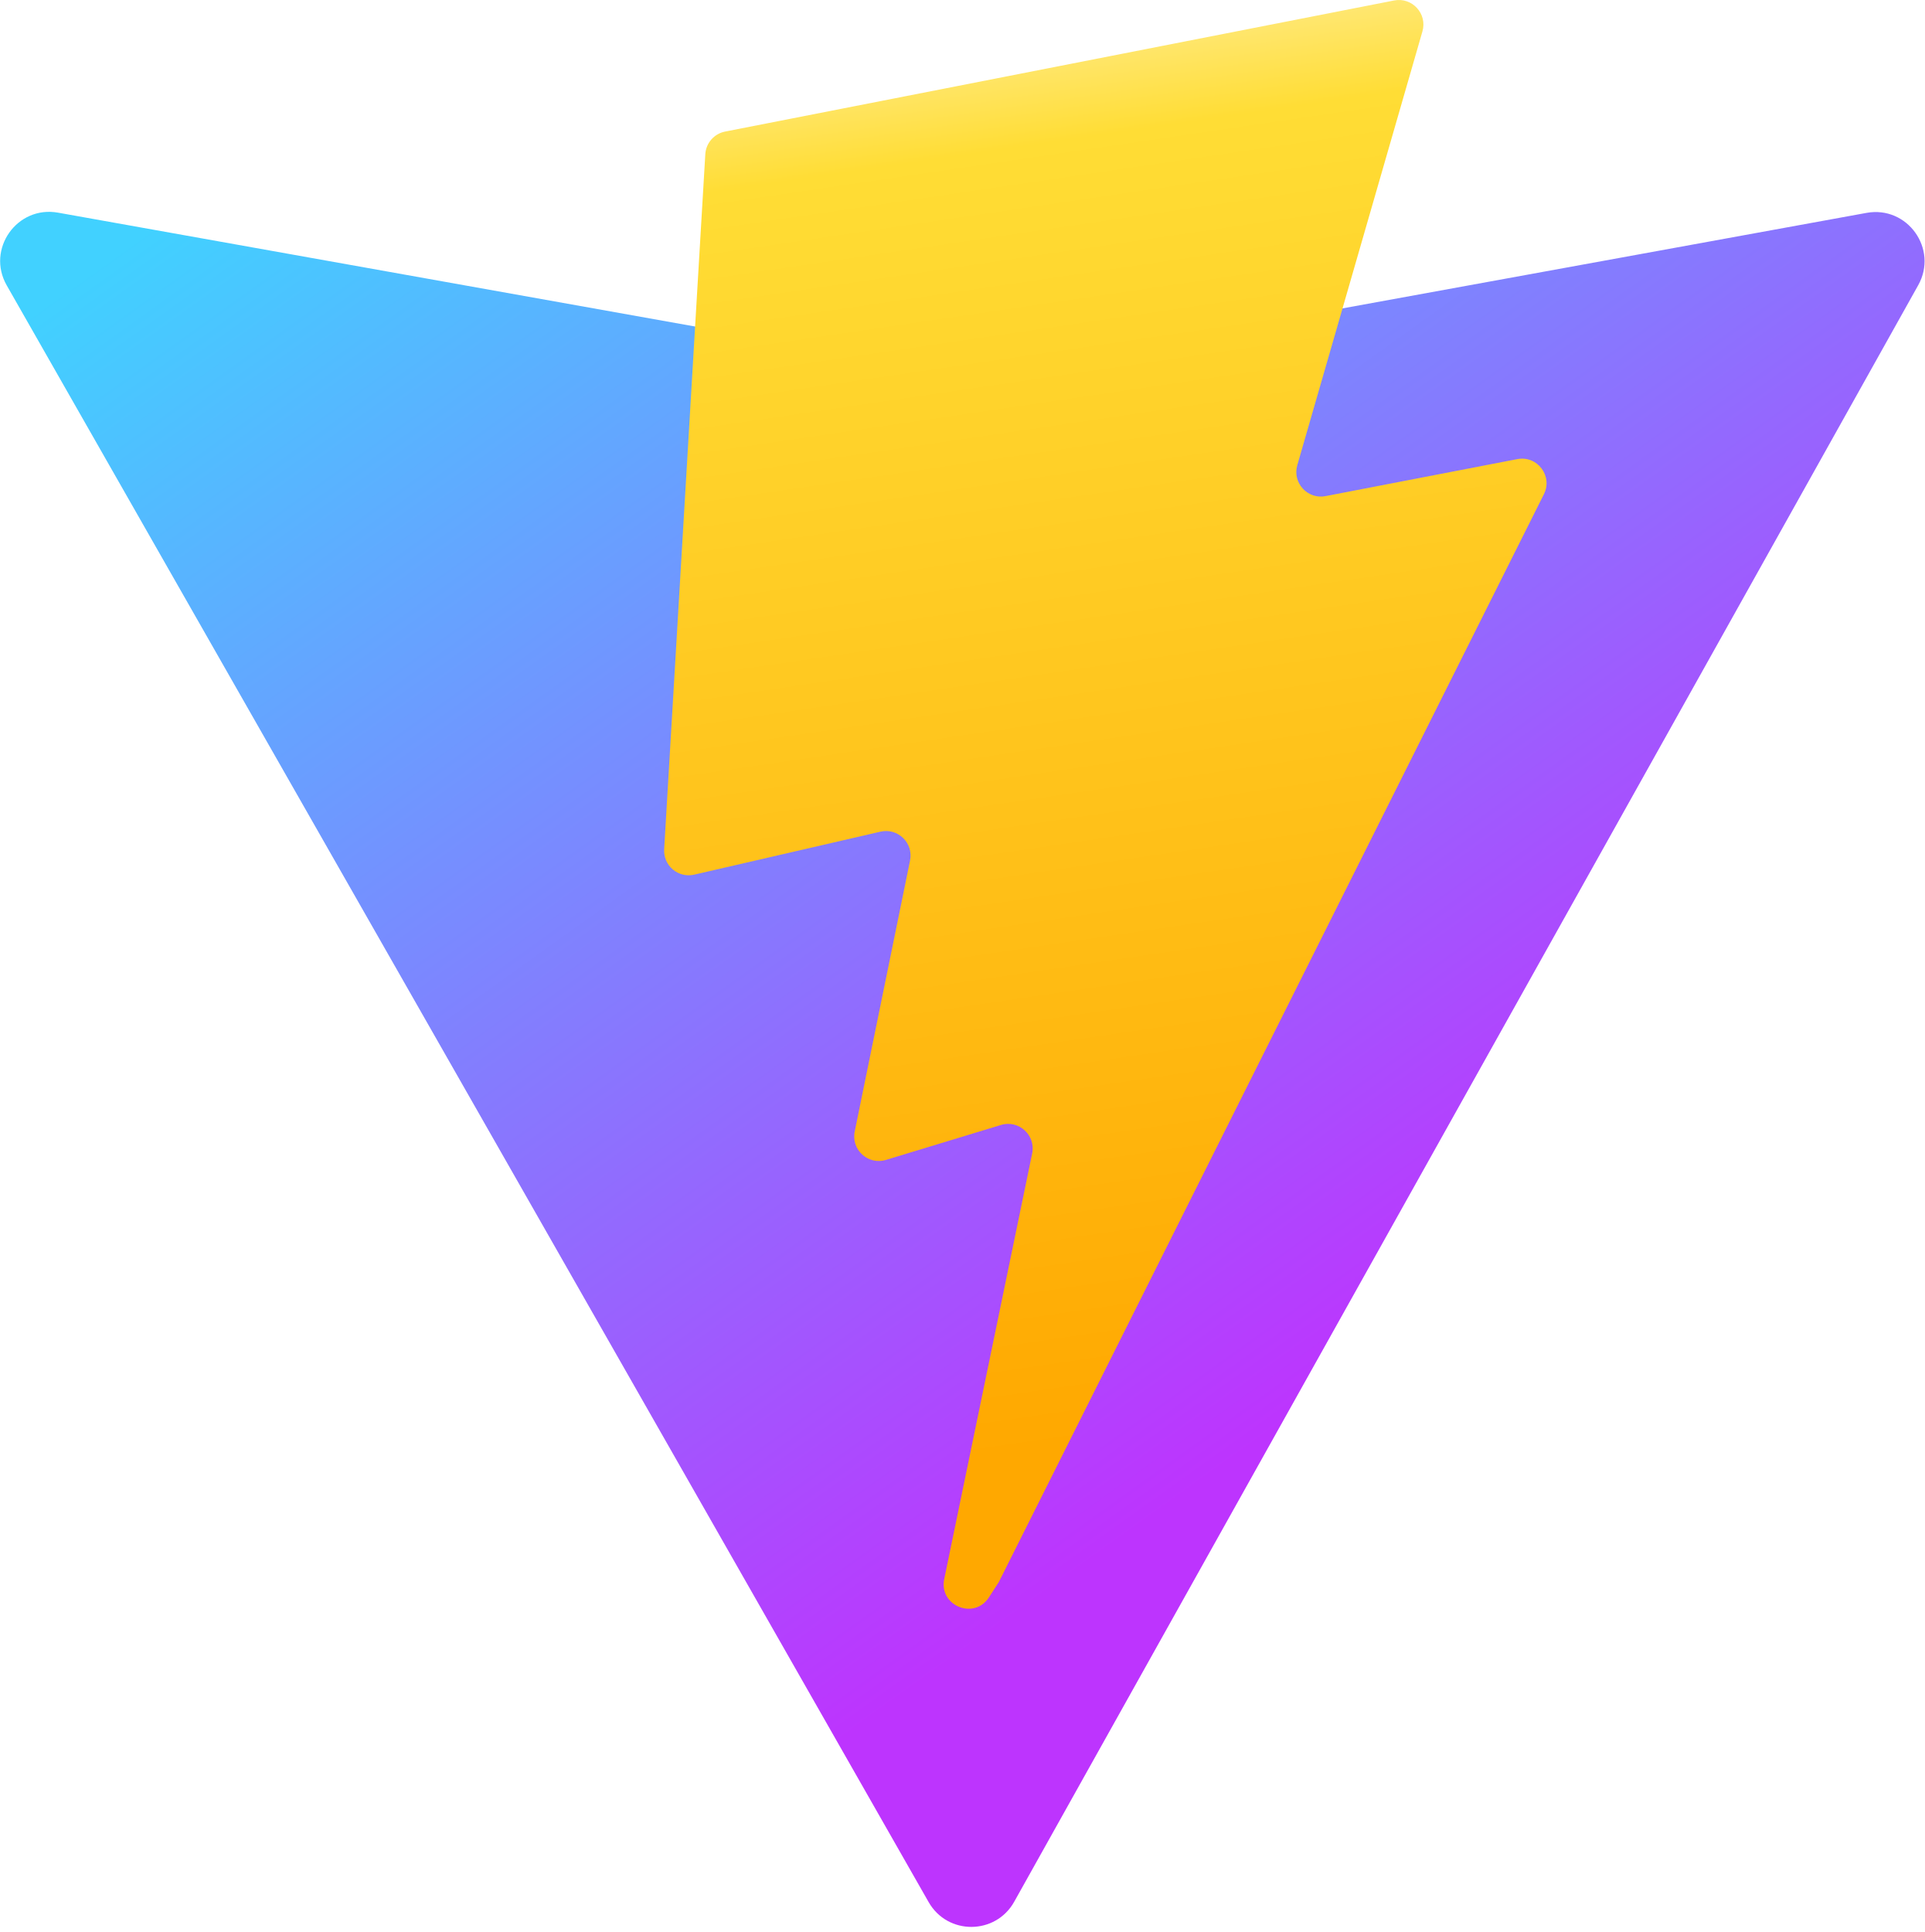
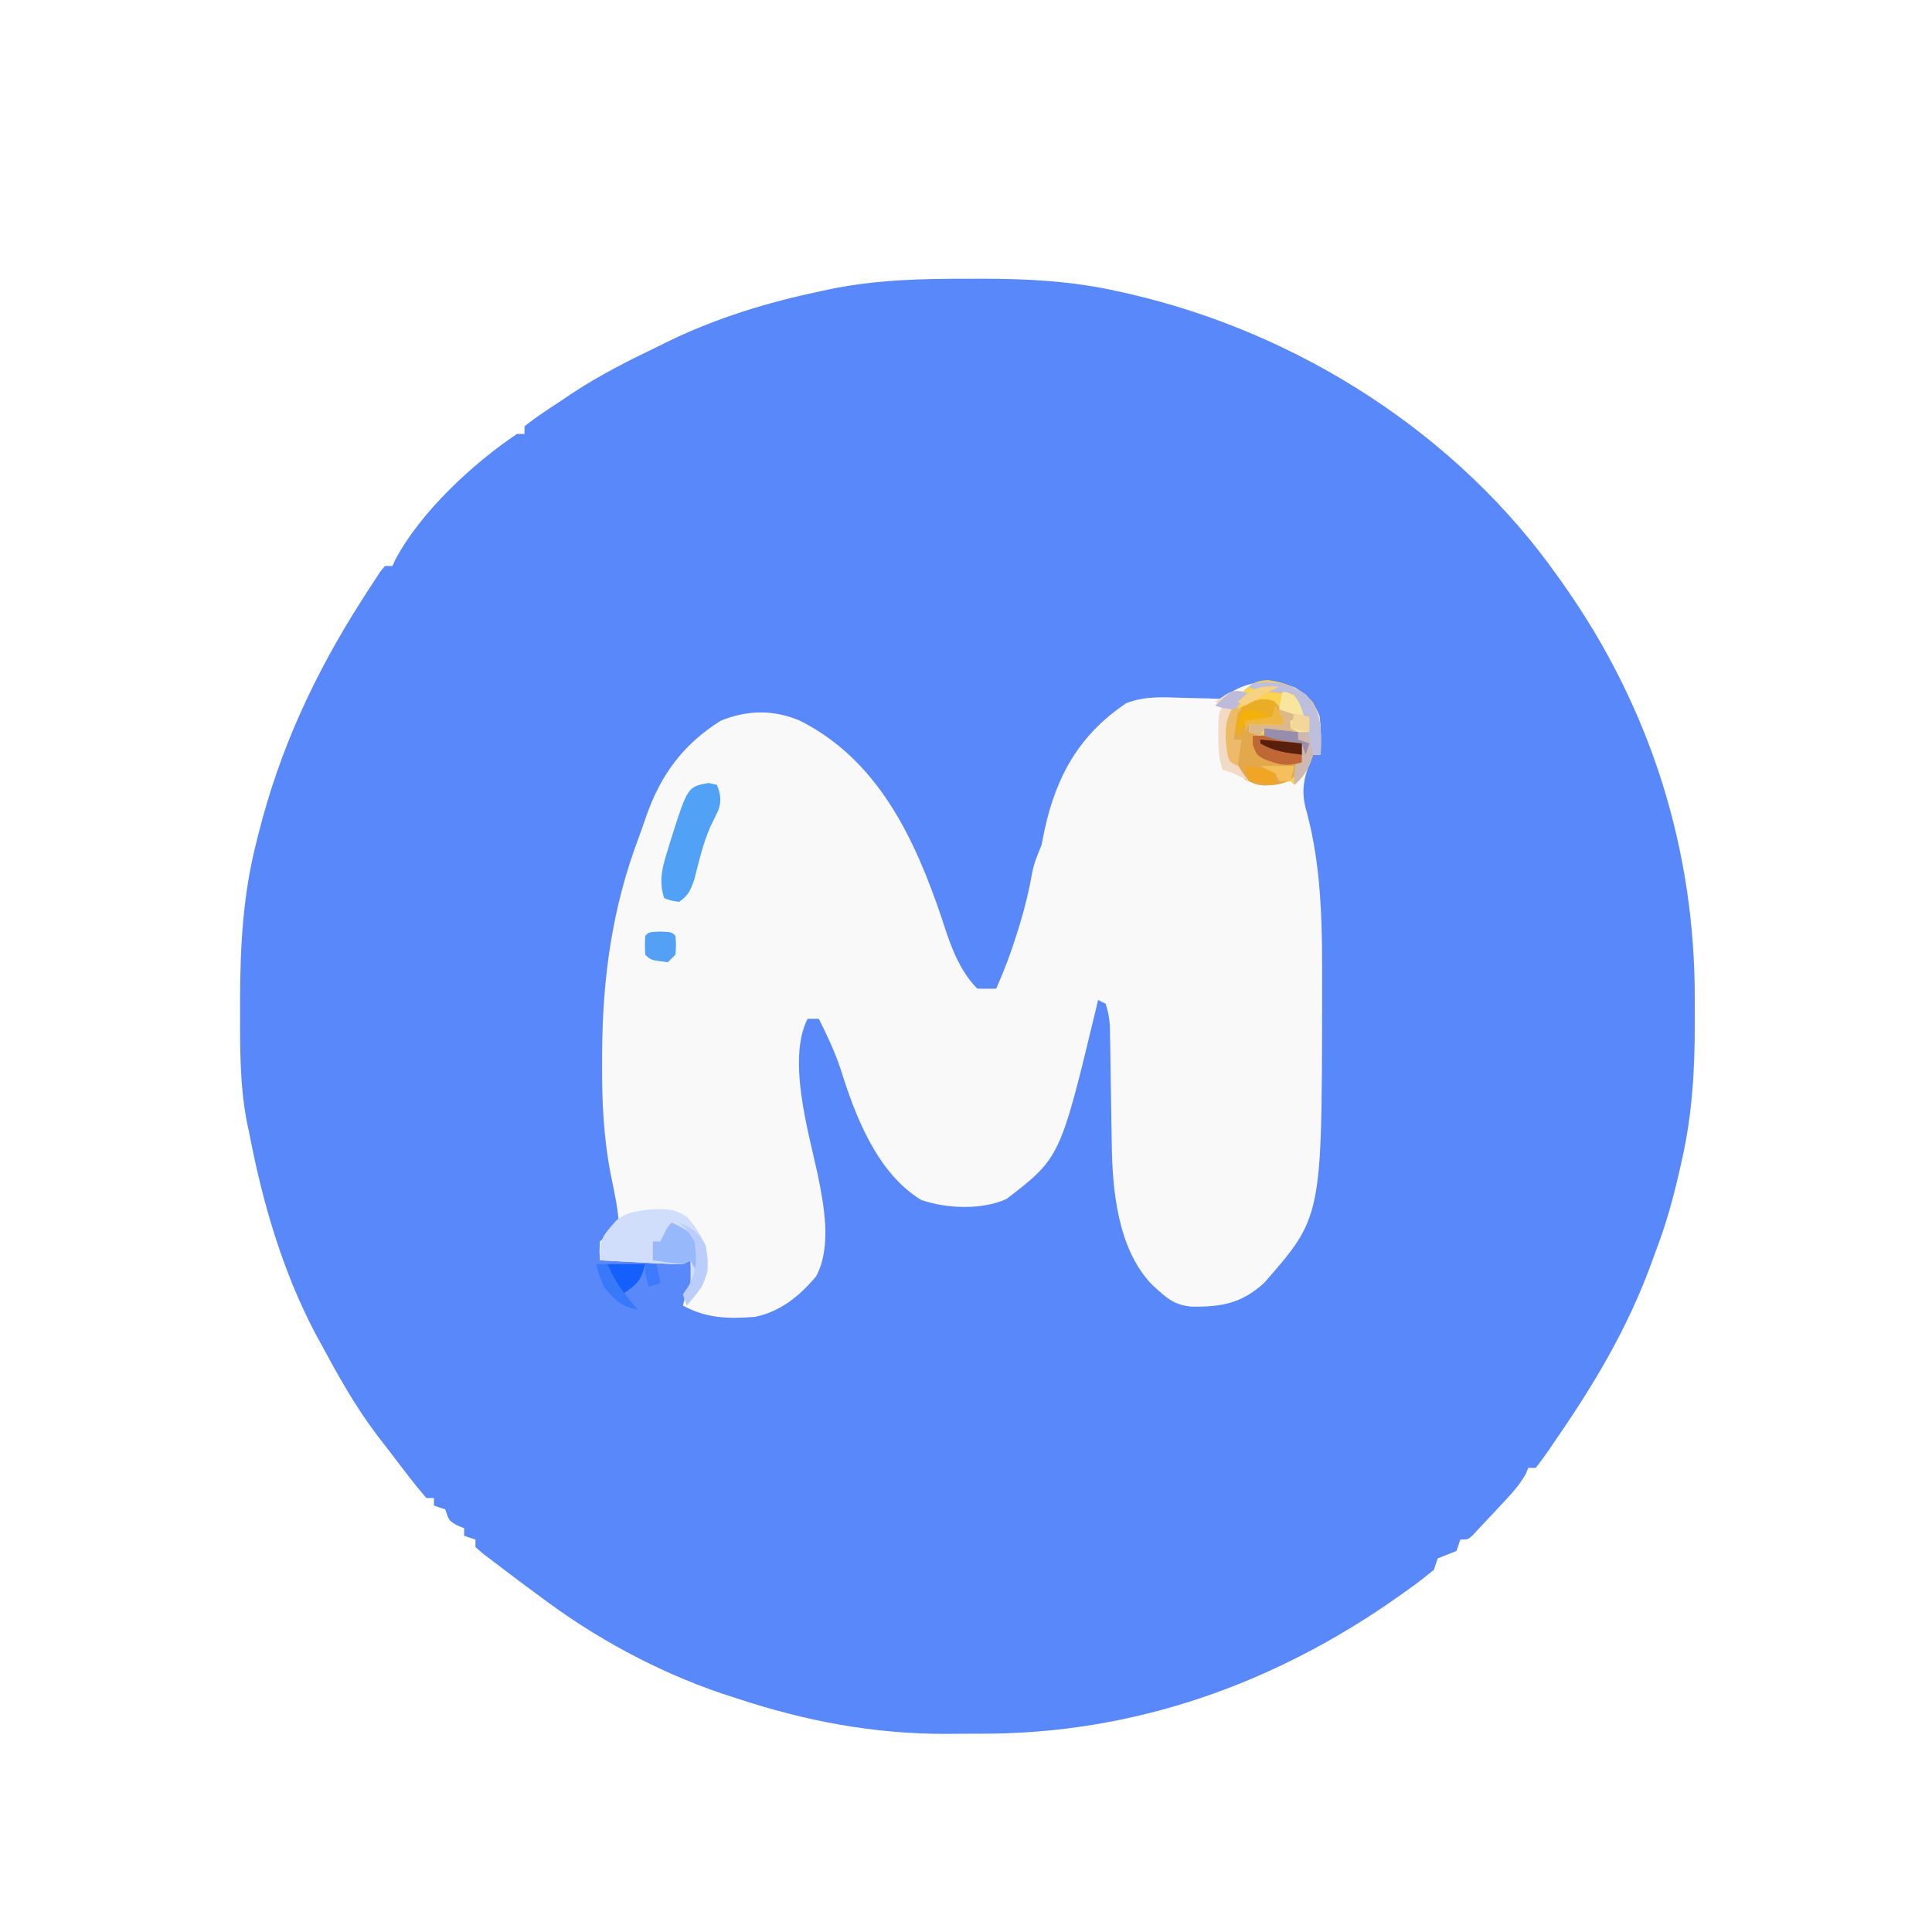
- <svg xmlns="http://www.w3.org/2000/svg" aria-hidden="true" role="img" class="iconify iconify--logos" width="31.88" height="32" preserveAspectRatio="xMidYMid meet" viewBox="0 0 256 257">
-   <defs>
-     <linearGradient id="IconifyId1813088fe1fbc01fb466" x1="-.828%" x2="57.636%" y1="7.652%" y2="78.411%">
-       <stop offset="0%" stop-color="#41D1FF" />
-       <stop offset="100%" stop-color="#BD34FE" />
-     </linearGradient>
-     <linearGradient id="IconifyId1813088fe1fbc01fb467" x1="43.376%" x2="50.316%" y1="2.242%" y2="89.03%">
-       <stop offset="0%" stop-color="#FFEA83" />
-       <stop offset="8.333%" stop-color="#FFDD35" />
-       <stop offset="100%" stop-color="#FFA800" />
-     </linearGradient>
-   </defs>
-   <path fill="url(#IconifyId1813088fe1fbc01fb466)" d="M255.153 37.938L134.897 252.976c-2.483 4.44-8.862 4.466-11.382.048L.875 37.958c-2.746-4.814 1.371-10.646 6.827-9.67l120.385 21.517a6.537 6.537 0 0 0 2.322-.004l117.867-21.483c5.438-.991 9.574 4.796 6.877 9.62Z" />
-   <path fill="url(#IconifyId1813088fe1fbc01fb467)" d="M185.432.063L96.44 17.501a3.268 3.268 0 0 0-2.634 3.014l-5.474 92.456a3.268 3.268 0 0 0 3.997 3.378l24.777-5.718c2.318-.535 4.413 1.507 3.936 3.838l-7.361 36.047c-.495 2.426 1.782 4.5 4.151 3.78l15.304-4.649c2.372-.72 4.652 1.36 4.15 3.788l-11.698 56.621c-.732 3.542 3.979 5.473 5.943 2.437l1.313-2.028l72.516-144.72c1.215-2.423-.88-5.186-3.54-4.672l-25.505 4.922c-2.396.462-4.435-1.77-3.759-4.114l16.646-57.705c.677-2.35-1.37-4.583-3.769-4.113Z" />
+ <svg xmlns="http://www.w3.org/2000/svg" version="1.1" width="512" height="512">
+   <path d="M0 0 C1.973 -0.006 1.973 -0.006 3.986 -0.012 C16.151 0 27.865 0.632 39.75 3.312 C41.228 3.641 41.228 3.641 42.736 3.977 C87.722 14.325 129.871 41.156 156.562 79.125 C156.972 79.7 157.381 80.276 157.802 80.869 C180.899 113.542 192.816 151.094 192.693 191.063 C192.688 193.123 192.693 195.183 192.699 197.242 C192.708 209.66 192.017 221.563 189.25 233.688 C188.912 235.193 188.912 235.193 188.568 236.729 C186.97 243.7 185.122 250.44 182.562 257.125 C182.054 258.521 181.546 259.916 181.039 261.312 C174.71 278.444 165.938 293.139 155.562 308.125 C155.099 308.813 154.635 309.502 154.158 310.211 C153.01 311.885 151.792 313.511 150.562 315.125 C149.903 315.125 149.243 315.125 148.562 315.125 C148.345 315.66 148.127 316.195 147.902 316.746 C146.087 319.969 143.644 322.511 141.125 325.188 C140.389 325.981 140.389 325.981 139.639 326.791 C138.288 328.243 136.926 329.685 135.562 331.125 C134.994 331.742 134.426 332.36 133.84 332.996 C132.562 334.125 132.562 334.125 130.562 334.125 C130.232 335.115 129.903 336.105 129.562 337.125 C127.896 337.792 126.229 338.458 124.562 339.125 C124.233 340.115 123.903 341.105 123.562 342.125 C121.411 343.918 119.275 345.564 117 347.188 C116.329 347.671 115.658 348.154 114.966 348.652 C81.704 372.326 44.11 385.757 3.112 385.571 C0.262 385.563 -2.586 385.591 -5.436 385.623 C-24.739 385.696 -43.158 382.226 -61.438 376.125 C-62.69 375.719 -63.943 375.313 -65.234 374.895 C-82.431 369.045 -98.968 360.061 -113.438 349.125 C-114.527 348.319 -115.616 347.515 -116.707 346.711 C-119.637 344.541 -122.547 342.348 -125.438 340.125 C-126.376 339.42 -127.314 338.715 -128.281 337.988 C-129.349 337.066 -129.349 337.066 -130.438 336.125 C-130.438 335.465 -130.438 334.805 -130.438 334.125 C-131.428 333.795 -132.417 333.465 -133.438 333.125 C-133.438 332.465 -133.438 331.805 -133.438 331.125 C-134.077 330.857 -134.716 330.589 -135.375 330.312 C-137.438 329.125 -137.438 329.125 -138.438 326.125 C-139.428 325.795 -140.417 325.465 -141.438 325.125 C-141.438 324.465 -141.438 323.805 -141.438 323.125 C-142.097 323.125 -142.757 323.125 -143.438 323.125 C-145.23 321.058 -146.906 318.985 -148.562 316.812 C-149.056 316.172 -149.55 315.531 -150.058 314.871 C-151.059 313.566 -152.057 312.259 -153.051 310.95 C-154.232 309.395 -155.427 307.851 -156.625 306.309 C-162.385 298.702 -166.932 290.511 -171.438 282.125 C-171.911 281.263 -172.384 280.4 -172.871 279.512 C-181.632 262.88 -186.944 244.512 -190.438 226.125 C-190.608 225.337 -190.779 224.55 -190.955 223.739 C-192.906 213.814 -192.833 203.887 -192.812 193.812 C-192.812 192.879 -192.812 191.946 -192.812 190.985 C-192.78 176.692 -192.038 163.023 -188.438 149.125 C-188.256 148.387 -188.074 147.65 -187.886 146.89 C-182.288 124.602 -172.904 104.453 -160.562 85.188 C-159.991 84.292 -159.419 83.396 -158.829 82.472 C-158.02 81.235 -158.02 81.235 -157.195 79.973 C-156.712 79.23 -156.229 78.488 -155.731 77.723 C-155.304 77.196 -154.877 76.668 -154.438 76.125 C-153.778 76.125 -153.118 76.125 -152.438 76.125 C-152.176 75.557 -151.914 74.988 -151.645 74.402 C-144.972 61.813 -131.186 49.013 -119.438 41.125 C-118.778 41.125 -118.118 41.125 -117.438 41.125 C-117.438 40.465 -117.438 39.805 -117.438 39.125 C-114.293 36.54 -110.828 34.374 -107.438 32.125 C-106.14 31.249 -106.14 31.249 -104.816 30.355 C-97.659 25.644 -90.153 21.82 -82.438 18.125 C-81.399 17.609 -80.36 17.094 -79.289 16.562 C-66.372 10.316 -53.074 6.277 -39.062 3.312 C-38.089 3.106 -37.115 2.899 -36.112 2.685 C-24.096 0.271 -12.229 -0.036 0 0 Z " fill="#5888FA" transform="translate(256.4375,73.875)" />
+   <path d="M0 0 C3.226 2.101 4.968 3.919 6.375 7.5 C6.851 10.927 6.745 14.291 6.688 17.75 C6.027 17.75 5.367 17.75 4.688 17.75 C2.303 23.313 1.226 27.116 3 33 C7.165 48.505 7.09 64.499 7.062 80.438 C7.063 82.048 7.063 82.048 7.063 83.69 C6.972 140.291 6.972 140.291 -8.312 157.75 C-14.343 163.225 -19.715 164.129 -27.629 164.023 C-31.508 163.628 -33.441 162.355 -36.312 159.75 C-36.824 159.287 -37.336 158.824 -37.863 158.348 C-47.114 148.959 -48.571 133.083 -48.691 120.508 C-48.708 119.577 -48.725 118.646 -48.743 117.687 C-48.795 114.75 -48.836 111.813 -48.875 108.875 C-48.919 105.916 -48.966 102.957 -49.018 99.999 C-49.05 98.167 -49.077 96.335 -49.098 94.503 C-49.112 93.674 -49.125 92.846 -49.139 91.993 C-49.148 91.268 -49.158 90.543 -49.168 89.796 C-49.32 87.647 -49.615 85.79 -50.312 83.75 C-50.972 83.42 -51.633 83.09 -52.312 82.75 C-52.459 83.384 -52.606 84.018 -52.758 84.672 C-62.339 124.54 -62.339 124.54 -76.547 135.469 C-83.002 138.459 -92.485 138.08 -99.18 135.754 C-110.925 128.581 -116.695 113.441 -120.594 100.887 C-122.116 96.36 -124.178 92.019 -126.312 87.75 C-127.302 87.75 -128.292 87.75 -129.312 87.75 C-134.717 98.559 -129.096 117.512 -126.668 128.727 C-124.955 137.08 -122.834 148.094 -127 155.938 C-131.263 161.122 -136.607 165.435 -143.312 166.75 C-150.361 167.267 -156.052 167.165 -162.312 163.75 C-161.438 159.875 -161.438 159.875 -160.312 158.75 C-160.272 156.417 -160.27 154.083 -160.312 151.75 C-160.972 152.08 -161.632 152.41 -162.312 152.75 C-163.982 152.766 -165.653 152.715 -167.32 152.629 C-168.306 152.581 -169.293 152.532 -170.309 152.482 C-171.341 152.426 -172.374 152.37 -173.438 152.312 C-174.478 152.26 -175.518 152.208 -176.59 152.154 C-179.164 152.024 -181.738 151.889 -184.312 151.75 C-184.473 149.398 -184.473 149.398 -184.312 146.75 C-183.044 145.574 -183.044 145.574 -181.75 144.375 C-180.946 143.509 -180.141 142.643 -179.312 141.75 C-179.654 137.442 -180.596 133.269 -181.445 129.035 C-183.393 119.049 -183.83 109.341 -183.75 99.188 C-183.747 98.363 -183.744 97.538 -183.741 96.689 C-183.633 76.853 -181.082 58.33 -174.043 39.706 C-173.346 37.841 -172.703 35.956 -172.062 34.07 C-168.196 23.055 -162.286 15.008 -152.312 8.75 C-145.21 5.884 -138.39 5.765 -131.379 8.715 C-110.598 19.125 -100.851 40.044 -93.75 61.062 C-93.481 61.899 -93.212 62.735 -92.935 63.596 C-91.03 69.341 -88.68 75.382 -84.312 79.75 C-82.646 79.791 -80.979 79.793 -79.312 79.75 C-77.147 74.882 -75.322 70.026 -73.75 64.938 C-73.532 64.24 -73.315 63.542 -73.091 62.823 C-71.666 58.159 -70.561 53.516 -69.707 48.711 C-69.211 46.247 -68.265 44.071 -67.312 41.75 C-67.027 40.42 -66.758 39.086 -66.5 37.75 C-63.383 23.275 -57.134 12.328 -44.828 4.086 C-39.723 2.146 -34.967 2.51 -29.562 2.688 C-27.485 2.747 -25.406 2.798 -23.328 2.84 C-21.956 2.884 -21.956 2.884 -20.556 2.929 C-18.108 2.978 -18.108 2.978 -16.312 0.75 C-10.899 -2.116 -5.598 -2.112 0 0 Z " fill="#F9F9FA" transform="translate(343.3125,182.25)" />
+   <path d="M0 0 C4.699 0.583 8.484 2.196 11.75 5.688 C14.386 10.267 14.024 14.58 13.938 19.75 C13.277 19.75 12.617 19.75 11.938 19.75 C11.669 20.513 11.401 21.276 11.125 22.062 C9.993 24.624 9.025 25.947 6.938 27.75 C6.607 27.42 6.277 27.09 5.938 26.75 C4.559 27.001 3.184 27.276 1.812 27.562 C-1.095 27.934 -2.569 28.012 -5.18 26.625 C-9.895 22.712 -10.748 20.069 -11.562 14.062 C-11.489 9.204 -9.21 6.095 -6.129 2.484 C-3.902 0.616 -2.868 0.111 0 0 Z " fill="#FBD351" transform="translate(336.0625,180.25)" />
+   <path d="M0 0 C4.238 -0.324 7.219 -0.501 10.723 2.105 C14.449 6.478 16.476 10.458 16.027 16.262 C15.014 20.034 12.963 22.46 10.449 25.414 C10.119 24.424 9.789 23.434 9.449 22.414 C10.109 21.754 10.769 21.094 11.449 20.414 C11.616 16.831 11.616 16.831 11.449 13.414 C10.459 13.909 10.459 13.909 9.449 14.414 C7.78 14.43 6.109 14.379 4.441 14.293 C3.455 14.245 2.469 14.196 1.453 14.146 C-0.096 14.062 -0.096 14.062 -1.676 13.977 C-2.716 13.924 -3.756 13.872 -4.828 13.818 C-7.403 13.688 -9.977 13.553 -12.551 13.414 C-12.674 9.419 -12.506 7.69 -9.801 4.664 C-9.035 3.775 -9.035 3.775 -8.254 2.867 C-5.672 0.664 -3.284 0.533 0 0 Z " fill="#D0DEFC" transform="translate(171.5508,320.5859)" />
+   <path d="M0 0 C1.875 1.375 1.875 1.375 2.625 4 C2.749 5.176 2.749 5.176 2.875 6.375 C-0.095 6.375 -3.065 6.375 -6.125 6.375 C-6.125 7.035 -6.125 7.695 -6.125 8.375 C0.86 9.944 0.86 9.944 7.875 11.375 C8.126 14.298 7.889 16.335 6.938 19.125 C4.19 22.122 2.085 22.355 -1.891 22.562 C-4.125 22.375 -4.125 22.375 -7.25 20.938 C-9.36 18.053 -9.34 17.508 -8.938 14.125 C-8.669 12.887 -8.401 11.65 -8.125 10.375 C-8.785 10.375 -9.445 10.375 -10.125 10.375 C-10.438 7.062 -10.438 7.062 -10.125 3.375 C-7.172 0.981 -3.834 -1.128 0 0 Z " fill="#E3A84C" transform="translate(337.125,185.625)" />
+   <path d="M0 0 C0.722 0.165 1.444 0.33 2.188 0.5 C3.153 2.993 3.445 4.806 2.504 7.344 C1.798 8.817 1.085 10.286 0.367 11.754 C-1.531 16.172 -2.604 20.808 -3.785 25.461 C-4.763 28.355 -5.338 29.759 -7.812 31.5 C-10 31.188 -10 31.188 -11.812 30.5 C-13.374 25.612 -12.147 21.913 -10.688 17.188 C-10.457 16.432 -10.227 15.677 -9.99 14.899 C-5.575 0.991 -5.575 0.991 0 0 Z " fill="#51A2F6" transform="translate(187.8125,207.5)" />
+   <path d="M0 0 C4.098 0.059 6.832 0.984 10.312 3.25 C14.844 8.094 14.417 12.953 14.312 19.25 C13.652 19.25 12.992 19.25 12.312 19.25 C12.044 20.013 11.776 20.776 11.5 21.562 C10.368 24.124 9.4 25.447 7.312 27.25 C7.072 23.163 7.89 20.073 9.312 16.25 C8.219 16.106 7.126 15.961 6 15.812 C2.312 15.25 2.312 15.25 -0.688 14.25 C-0.688 13.59 -0.688 12.93 -0.688 12.25 C3.272 12.58 7.232 12.91 11.312 13.25 C10.838 12.157 10.364 11.064 9.875 9.938 C8.911 7.715 8.081 5.555 7.312 3.25 C6.614 3.189 5.915 3.129 5.195 3.066 C4.285 2.983 3.375 2.899 2.438 2.812 C1.533 2.731 0.628 2.65 -0.305 2.566 C-2.688 2.25 -2.688 2.25 -4.688 1.25 C-3.688 0.25 -3.688 0.25 0 0 Z " fill="#CFB8B0" transform="translate(335.6875,180.75)" />
+   <path d="M0 0 C2.89 1.295 5.01 2.513 7 5 C7.293 7.262 7.293 7.262 7.188 9.688 C7.16 10.496 7.133 11.304 7.105 12.137 C7.071 12.752 7.036 13.366 7 14 C6.34 12.68 5.68 11.36 5 10 C4.01 10.495 4.01 10.495 3 11 C0.304 10.832 -2.324 10.388 -5 10 C-5 8.35 -5 6.7 -5 5 C-4.34 5 -3.68 5 -3 5 C-2.536 4.041 -2.536 4.041 -2.062 3.062 C-1 1 -1 1 0 0 Z " fill="#98B8FC" transform="translate(178,324)" />
+   <path d="M0 0 C4.819 -0.235 8.463 0.548 13 2 C13 3.65 13 5.3 13 7 C8.964 8.324 6.557 7.571 2.707 6.035 C1 5 1 5 0 2.312 C0 1.549 0 0.786 0 0 Z " fill="#C06736" transform="translate(332,195)" />
+   <path d="M0 0 C4.059 1.353 4.921 3.344 7 7 C7 8.32 7 9.64 7 11 C2.839 11.082 -0.947 10.982 -5 10 C-5.33 10.66 -5.66 11.32 -6 12 C-6.99 11.67 -7.98 11.34 -9 11 C-9 10.34 -9 9.68 -9 9 C-6.03 9 -3.06 9 0 9 C-0.33 7.68 -0.66 6.36 -1 5 C-0.562 2.25 -0.562 2.25 0 0 Z " fill="#F8E6A0" transform="translate(340,183)" />
+   <path d="M0 0 C0.557 0.227 1.114 0.454 1.688 0.688 C0.863 1.512 0.037 2.337 -0.812 3.188 C-2.939 5.735 -3.693 7.423 -3.75 10.75 C-3.148 16.168 -1.737 19.485 1.688 23.688 C1.089 23.378 0.491 23.069 -0.125 22.75 C-2.402 21.585 -2.402 21.585 -5.312 20.688 C-6.392 17.449 -6.446 15.027 -6.438 11.625 C-6.44 10.562 -6.443 9.498 -6.445 8.402 C-6.312 5.688 -6.312 5.688 -5.312 3.688 C-5.973 3.357 -6.633 3.027 -7.312 2.688 C-2.882 -0.389 -2.882 -0.389 0 0 Z " fill="#F1DBC5" transform="translate(329.3125,183.3125)" />
+   <path d="M0 0 C4.098 0.059 6.832 0.984 10.312 3.25 C14.844 8.094 14.417 12.953 14.312 19.25 C13.652 19.25 12.992 19.25 12.312 19.25 C12.119 18.43 11.926 17.61 11.727 16.766 C11.336 15.149 11.336 15.149 10.938 13.5 C10.682 12.433 10.427 11.365 10.164 10.266 C9.177 6.542 9.177 6.542 7.312 3.25 C4.962 2.584 4.962 2.584 2.312 2.562 C-2.558 2.315 -2.558 2.315 -4.688 1.25 C-3.688 0.25 -3.688 0.25 0 0 Z " fill="#BEBFDC" transform="translate(335.6875,180.75)" />
+   <path d="M0 0 C-0.33 1.65 -0.66 3.3 -1 5 C-3.31 5 -5.62 5 -8 5 C-8.33 6.32 -8.66 7.64 -9 9 C-9.66 8.67 -10.32 8.34 -11 8 C-11.312 5.688 -11.312 5.688 -11 3 C-7.375 0.257 -4.455 -1.485 0 0 Z " fill="#EAAD25" transform="translate(338,186)" />
+   <path d="M0 0 C3 0.125 3 0.125 4 1.125 C4.188 3.562 4.188 3.562 4 6.125 C3.34 6.785 2.68 7.445 2 8.125 C-2.556 7.569 -2.556 7.569 -4 6.125 C-4.125 3.625 -4.125 3.625 -4 1.125 C-3 0.125 -3 0.125 0 0 Z " fill="#54A0F5" transform="translate(175,246.875)" />
+   <path d="M0 0 C3.3 0 6.6 0 10 0 C8.852 4.59 7.71 5.337 4 8 C0 3.375 0 3.375 0 0 Z " fill="#155FFC" transform="translate(161,335)" />
+   <path d="M0 0 C3.395 1.405 5.306 2.698 7 6 C7.714 10.003 7.795 13.487 5.875 17.141 C4.67 18.826 3.343 20.422 2 22 C1.67 21.01 1.34 20.02 1 19 C1.474 18.299 1.949 17.598 2.438 16.875 C4.595 12.905 4.762 9.433 4 5 C2.184 1.973 2.184 1.973 0 0 Z " fill="#BBCDFB" transform="translate(180,324)" />
+   <path d="M0 0 C0.66 0.33 1.32 0.66 2 1 C1.67 1.33 1.34 1.66 1 2 C0.632 4.328 0.298 6.662 0 9 C0.66 9 1.32 9 2 9 C1.67 11.31 1.34 13.62 1 16 C-1 15 -1 15 -1.625 13.438 C-2.381 8.521 -2.855 4.282 0 0 Z " fill="#EDBA6A" transform="translate(327,187)" />
+   <path d="M0 0 C0.99 0 1.98 0 3 0 C3.392 0.866 3.784 1.732 4.188 2.625 C6.139 6.259 8.284 8.917 11 12 C6.719 11.524 4.7 9.197 2 6 C0.688 2.688 0.688 2.688 0 0 Z " fill="#3879FA" transform="translate(158,335)" />
+   <path d="M0 0 C2.64 0.33 5.28 0.66 8 1 C8 2.32 8 3.64 8 5 C5.69 4.67 3.38 4.34 1 4 C0.67 2.68 0.34 1.36 0 0 Z " fill="#F1A524" transform="translate(330,203)" />
+   <path d="M0 0 C1.98 0.66 3.96 1.32 6 2 C5.01 2.33 4.02 2.66 3 3 C3 3.66 3 4.32 3 5 C3.66 5.33 4.32 5.66 5 6 C2.03 5.67 -0.94 5.34 -4 5 C-4.33 5.66 -4.66 6.32 -5 7 C-5.99 6.67 -6.98 6.34 -8 6 C-8 5.34 -8 4.68 -8 4 C-5.03 4 -2.06 4 1 4 C0.67 2.68 0.34 1.36 0 0 Z " fill="#DCB98B" transform="translate(339,188)" />
+   <path d="M0 0 C2.97 0.33 5.94 0.66 9 1 C9 1.66 9 2.32 9 3 C9.99 3.33 10.98 3.66 12 4 C11.67 4.99 11.34 5.98 11 7 C10.67 6.01 10.34 5.02 10 4 C8.907 3.856 7.814 3.711 6.688 3.562 C3 3 3 3 0 2 C0 1.34 0 0.68 0 0 Z " fill="#978DAD" transform="translate(335,193)" />
+   <path d="M0 0 C3.63 0.33 7.26 0.66 11 1 C11 1.99 11 2.98 11 4 C6.944 3.532 3.534 3.12 0 1 C0 0.67 0 0.34 0 0 Z " fill="#581F0C" transform="translate(334,196)" />
+   <path d="M0 0 C2.97 0 5.94 0 9 0 C8.67 1.32 8.34 2.64 8 4 C7.01 4 6.02 4 5 4 C4.67 3.34 4.34 2.68 4 2 C2.68 1.34 1.36 0.68 0 0 Z " fill="#F3C05B" transform="translate(334,203)" />
+   <path d="M0 0 C2 0.688 2 0.688 4 2.688 C2.329 2.904 2.329 2.904 0.625 3.125 C-2.821 3.471 -2.821 3.471 -5 4.688 C-4.625 2.75 -4.625 2.75 -4 0.688 C-2 -0.312 -2 -0.312 0 0 Z " fill="#F4B10A" transform="translate(333,188.3125)" />
+   <path d="M0 0 C0.835 0.371 0.835 0.371 1.688 0.75 C0 2.812 0 2.812 -2.312 4.75 C-5.062 4.5 -5.062 4.5 -7.312 3.75 C-2.882 -0.312 -2.882 -0.312 0 0 Z " fill="#BEBBDA" transform="translate(329.3125,183.25)" />
+   <path d="M0 0 C0.99 0 1.98 0 3 0 C3.33 1.65 3.66 3.3 4 5 C3.01 5.33 2.02 5.66 1 6 C0 3 0 3 0 0 Z " fill="#3D7AFC" transform="translate(171,335)" />
+   <path d="M0 0 C1.98 0.495 1.98 0.495 4 1 C4 2.32 4 3.64 4 5 C2.35 4.67 0.7 4.34 -1 4 C-0.67 2.68 -0.34 1.36 0 0 Z " fill="#F2D798" transform="translate(343,189)" />
+   <path d="M0 0 C2 3 2 3 2 5 C-0.97 5 -3.94 5 -7 5 C-7.33 5.66 -7.66 6.32 -8 7 C-8 6.01 -8 5.02 -8 4 C-4.535 3.505 -4.535 3.505 -1 3 C-0.67 2.01 -0.34 1.02 0 0 Z " fill="#EFB742" transform="translate(338,187)" />
+   <path d="M0 0 C-0.557 0.268 -1.114 0.536 -1.688 0.812 C-4.098 2.003 -4.098 2.003 -6.625 3.688 C-7.409 4.121 -8.193 4.554 -9 5 C-9.66 4.67 -10.32 4.34 -11 4 C-7.263 0.483 -5.135 -0.478 0 0 Z " fill="#F6D285" transform="translate(339,182)" />
</svg>
